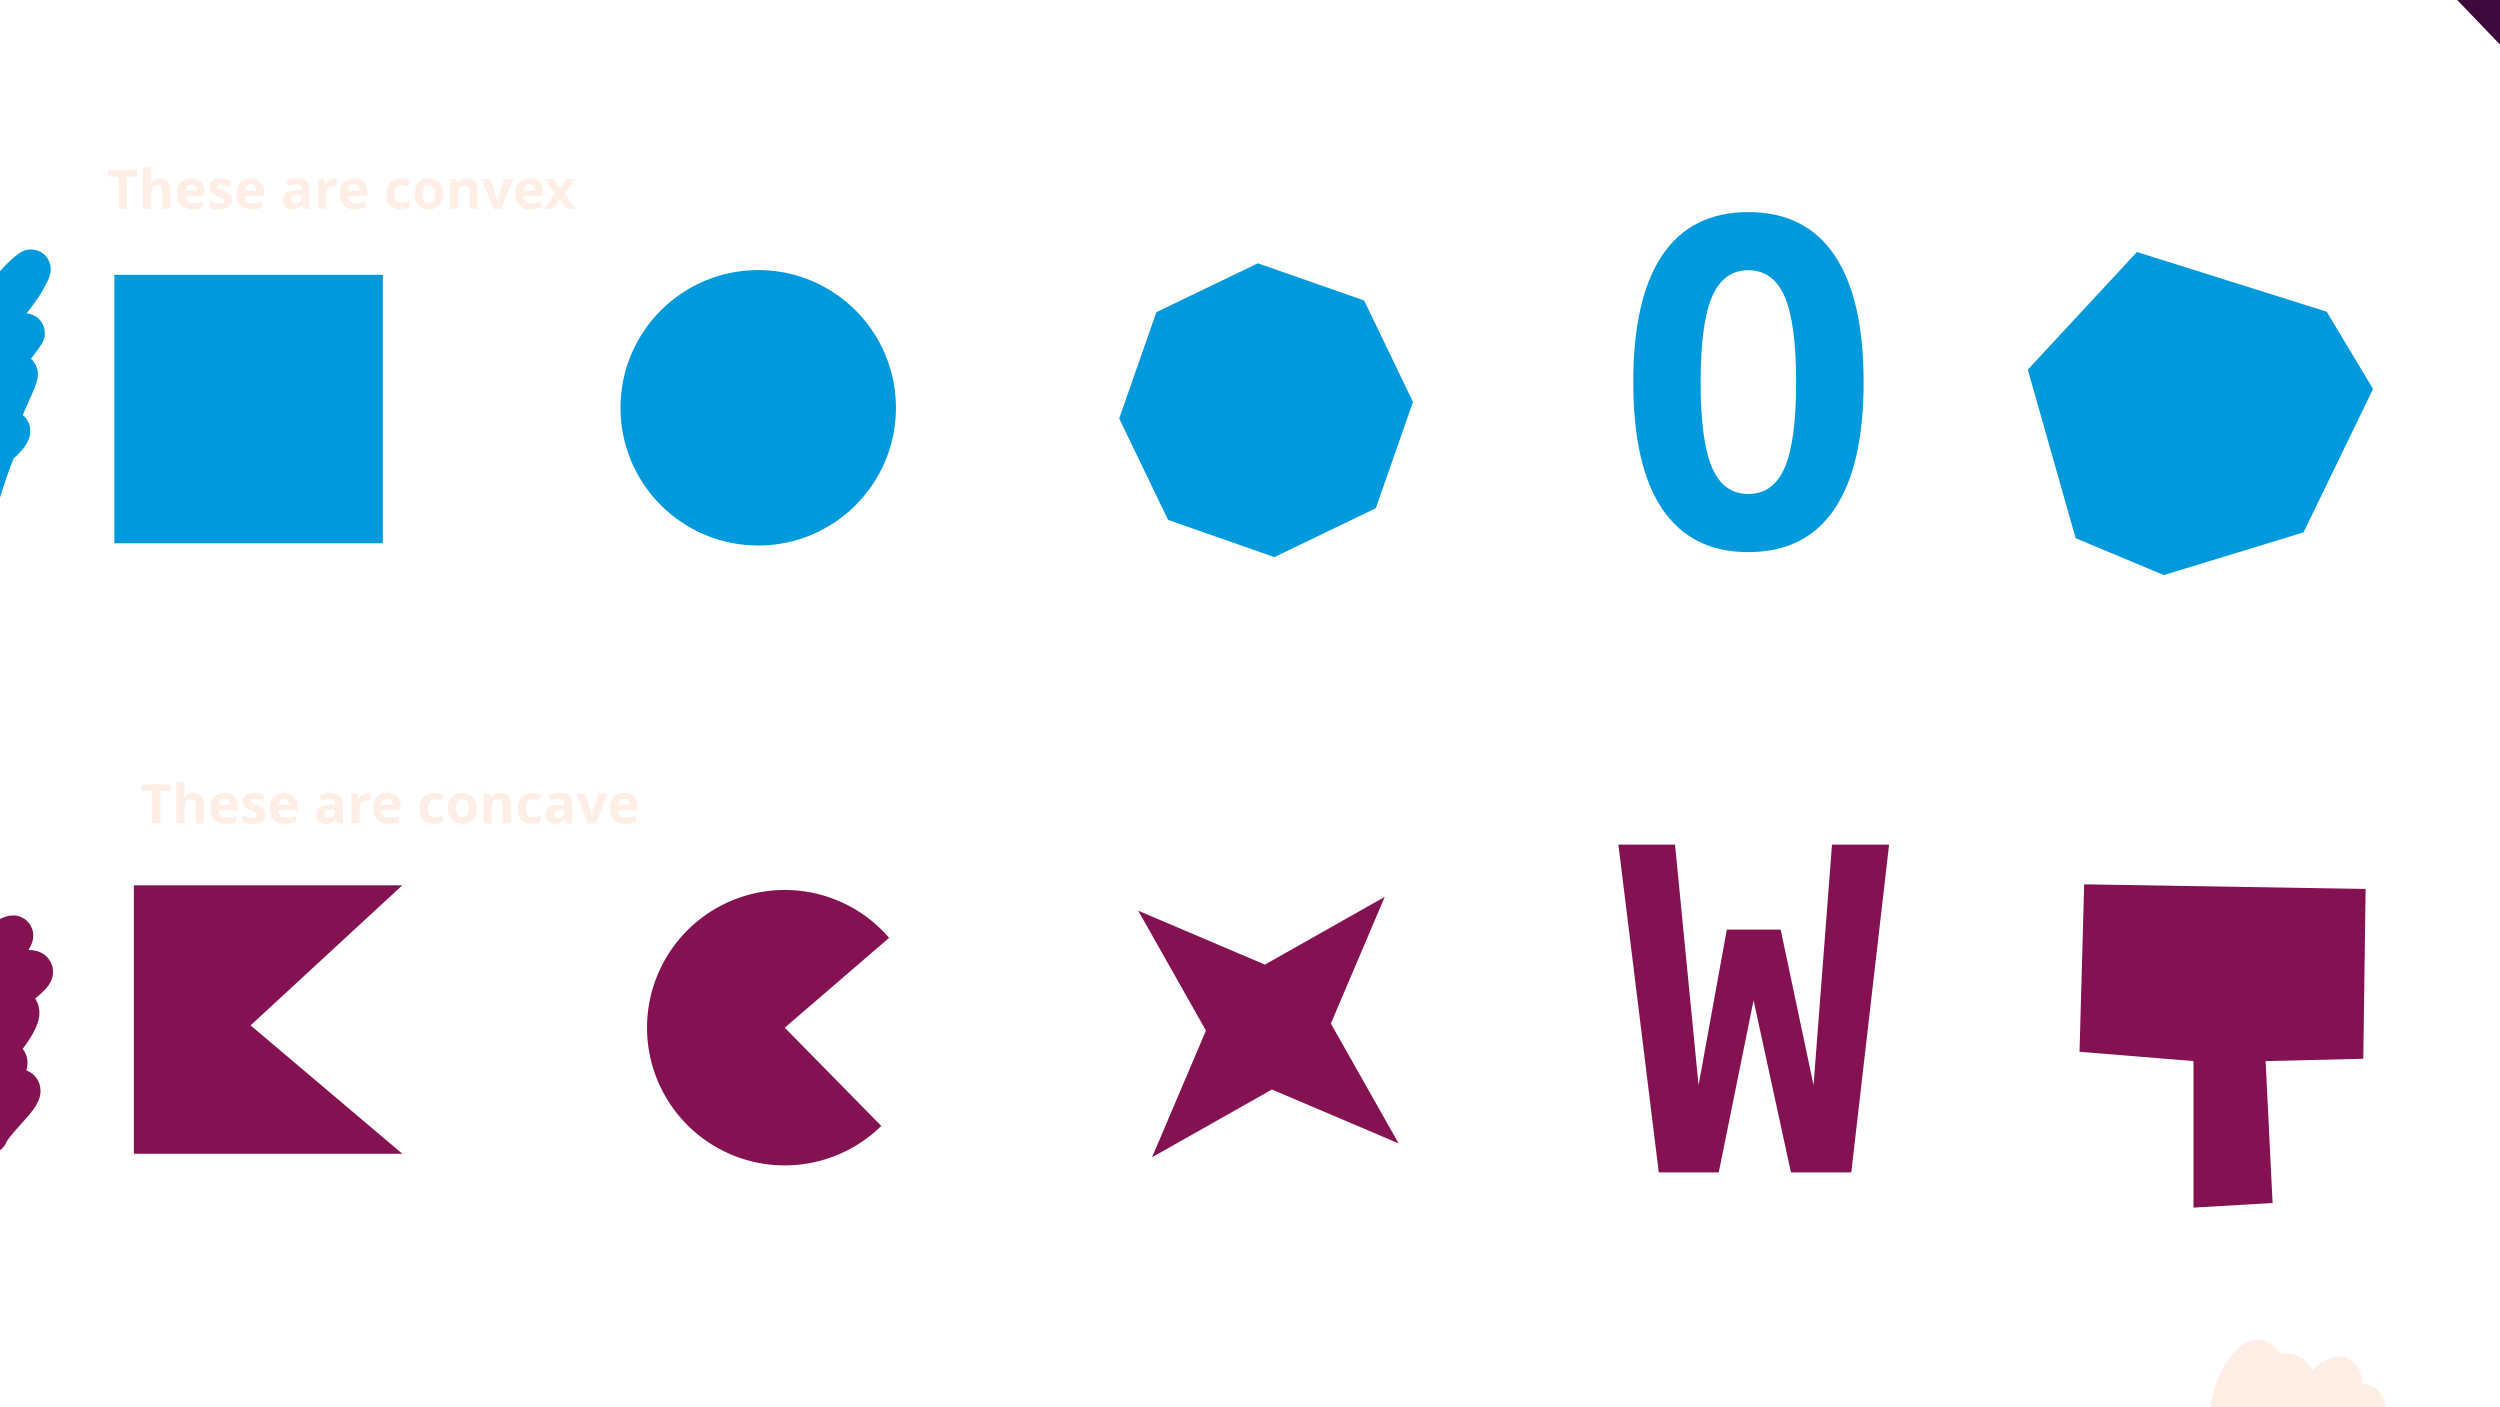
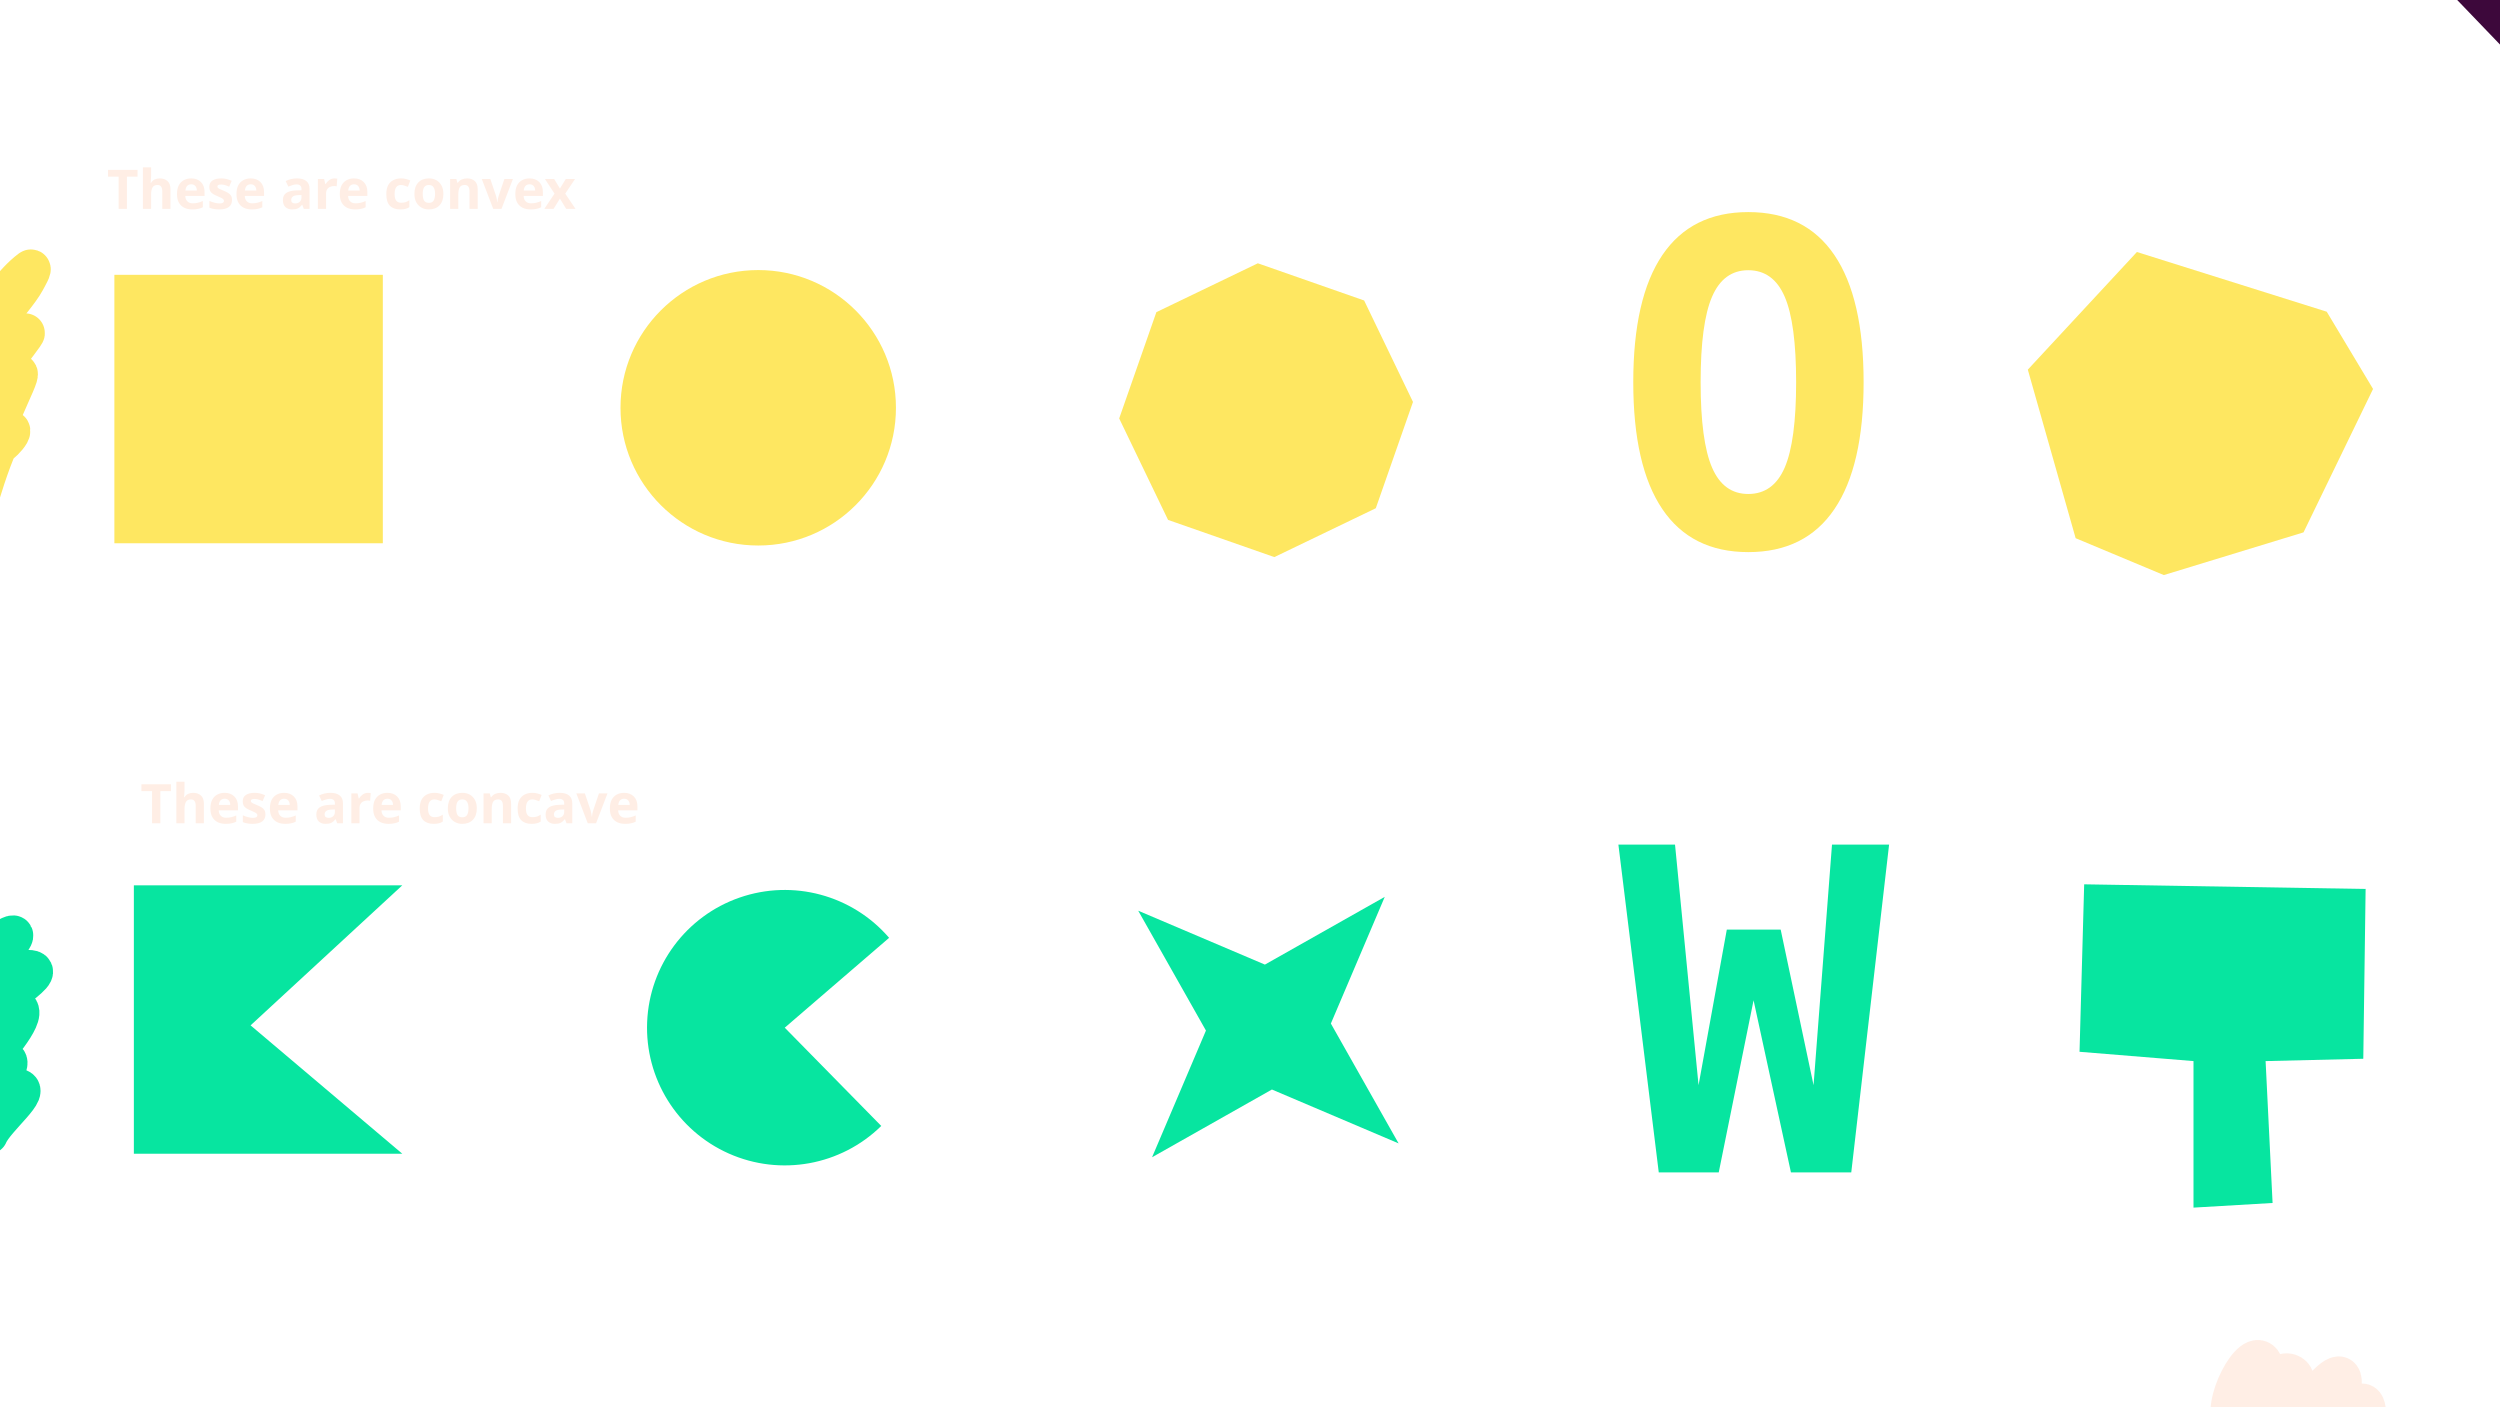
<svg xmlns="http://www.w3.org/2000/svg" width="1280" height="720" viewBox="0 0 338.667 190.5" version="1.1" id="svg5">
  <defs id="defs2" />
  <g id="layer1">
-     <rect style="fill:#0099db;stroke:none;stroke-width:5.202;stroke-linecap:round;stroke-dashoffset:83.602" id="rect2493" width="36.365" height="36.365" x="15.495" y="37.229" />
-     <circle style="fill:#0099db;stroke:none;stroke-width:5.292;stroke-linecap:round;stroke-dashoffset:83.602" id="path2616" cx="102.714" cy="55.242" r="18.657" />
-     <path style="fill:#0099db;stroke:none;stroke-width:20;stroke-linecap:round;stroke-dashoffset:83.602" id="path2697" d="m 596.377,237.834 -51.946,25.017 -54.422,-19.042 -25.017,-51.946 19.042,-54.422 51.946,-25.017 54.422,19.042 25.017,51.946 z" transform="matrix(0.2645833,0,0,0.2645833,28.58352,5.92183)" />
-     <path id="rect2779" style="fill:#841252;stroke-width:5.202;stroke-linecap:round;stroke-dashoffset:83.602" d="M 18.134,119.93 H 54.499 L 33.945,138.903 54.499,156.294 H 18.134 Z" />
-     <path style="fill:#841252;stroke:none;stroke-width:5.292;stroke-linecap:round;stroke-dashoffset:83.602" id="circle2937" d="m 119.381,152.528 a 18.657,18.657 0 0 1 -20.648,3.739 18.657,18.657 0 0 1 -11.066,-17.829 18.657,18.657 0 0 1 12.515,-16.843 18.657,18.657 0 0 1 20.264,5.449 l -14.138,12.173 z" />
-     <path style="fill:#841252;stroke:none;stroke-width:20;stroke-linecap:round;stroke-dashoffset:83.602" id="path3041" d="m 596.377,237.834 -54.658,-23.25 -51.71,29.226 23.25,-54.658 -29.226,-51.71 54.658,23.25 51.71,-29.226 -23.25,54.658 z" transform="matrix(0.3139949,0,0,0.3139949,2.205875,80.21421)" />
-     <text xml:space="preserve" style="font-style:normal;font-variant:normal;font-weight:bold;font-stretch:normal;font-size:60.899px;font-family:Inconsolata;-inkscape-font-specification:'Inconsolata Bold';fill:#0099db;stroke:none;stroke-width:43.499;stroke-linecap:round;stroke-dashoffset:83.602" x="218.518" y="73.934" id="text11890">
-       <tspan id="tspan11888" style="font-style:normal;font-variant:normal;font-weight:bold;font-stretch:normal;font-family:Inconsolata;-inkscape-font-specification:'Inconsolata Bold';stroke-width:43.499" x="218.518" y="73.934">O</tspan>
+     <rect style="fill:#fee761;stroke:none;stroke-width:5.202;stroke-linecap:round;stroke-dashoffset:83.602" id="rect2493" width="36.365" height="36.365" x="15.495" y="37.229" />
+     <circle style="fill:#fee761;stroke:none;stroke-width:5.292;stroke-linecap:round;stroke-dashoffset:83.602" id="path2616" cx="102.714" cy="55.242" r="18.657" />
+     <path style="fill:#fee761;stroke:none;stroke-width:20;stroke-linecap:round;stroke-dashoffset:83.602" id="path2697" d="m 596.377,237.834 -51.946,25.017 -54.422,-19.042 -25.017,-51.946 19.042,-54.422 51.946,-25.017 54.422,19.042 25.017,51.946 z" transform="matrix(0.2645833,0,0,0.2645833,28.58352,5.92183)" />
+     <path id="rect2779" style="fill:#07e5a0;stroke-width:5.202;stroke-linecap:round;stroke-dashoffset:83.602;stroke:none" d="M 18.134,119.93 H 54.499 L 33.945,138.903 54.499,156.294 H 18.134 Z" />
+     <path style="fill:#07e5a0;stroke:none;stroke-width:5.292;stroke-linecap:round;stroke-dashoffset:83.602" id="circle2937" d="m 119.381,152.528 a 18.657,18.657 0 0 1 -20.648,3.739 18.657,18.657 0 0 1 -11.066,-17.829 18.657,18.657 0 0 1 12.515,-16.843 18.657,18.657 0 0 1 20.264,5.449 l -14.138,12.173 z" />
+     <path style="fill:#07e5a0;stroke:none;stroke-width:20;stroke-linecap:round;stroke-dashoffset:83.602" id="path3041" d="m 596.377,237.834 -54.658,-23.25 -51.71,29.226 23.25,-54.658 -29.226,-51.71 54.658,23.25 51.71,-29.226 -23.25,54.658 z" transform="matrix(0.3139949,0,0,0.3139949,2.205875,80.21421)" />
+     <text xml:space="preserve" style="font-style:normal;font-variant:normal;font-weight:bold;font-stretch:normal;font-size:60.899px;font-family:Inconsolata;-inkscape-font-specification:'Inconsolata Bold';fill:#fee761;stroke:none;stroke-width:43.499;stroke-linecap:round;stroke-dashoffset:83.602" x="218.518" y="73.934" id="text11890">
+       <tspan id="tspan11888" style="font-style:normal;font-variant:normal;font-weight:bold;font-stretch:normal;font-family:Inconsolata;-inkscape-font-specification:'Inconsolata Bold';stroke-width:43.499;fill:#fee761" x="218.518" y="73.934">O</tspan>
    </text>
-     <text xml:space="preserve" style="font-style:normal;font-variant:normal;font-weight:bold;font-stretch:normal;font-size:60.899px;font-family:Inconsolata;-inkscape-font-specification:'Inconsolata Bold';fill:#841252;stroke:none;stroke-width:43.499;stroke-linecap:round;stroke-dashoffset:83.602" x="219.237" y="158.82" id="text24956">
-       <tspan id="tspan24954" style="font-style:normal;font-variant:normal;font-weight:bold;font-stretch:normal;font-family:Inconsolata;-inkscape-font-specification:'Inconsolata Bold';fill:#841252;stroke-width:43.499" x="219.237" y="158.82">W</tspan>
+     <text xml:space="preserve" style="font-style:normal;font-variant:normal;font-weight:bold;font-stretch:normal;font-size:60.899px;font-family:Inconsolata;-inkscape-font-specification:'Inconsolata Bold';fill:#07e5a0;stroke:none;stroke-width:43.499;stroke-linecap:round;stroke-dashoffset:83.602" x="219.237" y="158.82" id="text24956">
+       <tspan id="tspan24954" style="font-style:normal;font-variant:normal;font-weight:bold;font-stretch:normal;font-family:Inconsolata;-inkscape-font-specification:'Inconsolata Bold';fill:#07e5a0;stroke-width:43.499;stroke:none" x="219.237" y="158.82">W</tspan>
    </text>
    <text xml:space="preserve" style="font-style:normal;font-variant:normal;font-weight:bold;font-stretch:normal;font-size:7.408px;font-family:'Comic Mono';-inkscape-font-specification:'Comic Mono Bold';fill:#ffeee5;stroke:none;stroke-width:5.292;stroke-linecap:round;stroke-dashoffset:83.602" x="19.018" y="111.527" id="text71284">
      <tspan id="tspan71282" style="font-style:normal;font-variant:normal;font-weight:bold;font-stretch:normal;font-family:'Comic Mono';-inkscape-font-specification:'Comic Mono Bold';fill:#ffeee5;stroke-width:5.292" x="19.018" y="111.527">These are concave</tspan>
    </text>
    <text xml:space="preserve" style="font-style:normal;font-variant:normal;font-weight:bold;font-stretch:normal;font-size:7.408px;font-family:'Comic Mono';-inkscape-font-specification:'Comic Mono Bold';fill:#ffeee5;stroke:none;stroke-width:5.292;stroke-linecap:round;stroke-dashoffset:83.602" x="14.494" y="28.293" id="text73718">
      <tspan id="tspan73716" style="font-style:normal;font-variant:normal;font-weight:bold;font-stretch:normal;font-family:'Comic Mono';-inkscape-font-specification:'Comic Mono Bold';fill:#ffeee5;stroke-width:5.292" x="14.494" y="28.293">These are convex</tspan>
    </text>
-     <path style="fill:#0099db;stroke:none;stroke-width:3.685;stroke-linecap:round;stroke-dashoffset:83.602" d="m 289.481,34.138 -14.779,15.936 6.479,22.834 11.945,4.995 18.924,-5.785 9.42,-19.427 -6.276,-10.465 z" id="path83486" />
-     <path style="fill:#841252;stroke:none;stroke-width:5.292;stroke-linecap:round;stroke-dashoffset:83.602" d="m 282.337,119.796 -0.63,22.686 15.439,1.26 v 19.85 l 10.713,-0.63 -0.945,-19.22 13.233,-0.315 0.315,-23.001 z" id="path84296" />
-     <path style="fill:none;stroke:#0099db;stroke-width:5.292;stroke-linecap:round;stroke-dashoffset:83.602" d="M -2.521,42.786 C 0.115,41.218 1.683,38.294 4.096,36.485 4.549,36.145 3.734,37.562 3.466,38.06 1.938,40.898 -4.096,46.647 -4.096,49.718 c 0,2.684 5.034,-2.198 6.932,-4.096 2.781,-2.781 -4.858,6.25 -6.617,9.768 -1.071,2.142 3.978,-2.718 5.671,-4.411 2.326,-2.326 -2.836,6.163 -2.836,9.452 0,1.04 3.245,-2.206 2.206,-2.206 -1.618,0 -5.145,12.875 -5.356,13.864" id="path84495" />
-     <path style="fill:none;stroke:#841252;stroke-width:5.292;stroke-linecap:round;stroke-dashoffset:83.602" d="m -3.151,129.753 c 11.205,-8.046 0.487,1.546 -1.89,6.302 -0.553,1.106 8.313,-4.726 8.822,-4.726 3.592,0 -6.617,4.915 -6.617,8.507 0,2.071 3.892,-4.616 5.356,-3.151 1.138,1.138 -3.555,6.21 -4.096,6.932 -1.789,2.385 4.331,-2.25 2.206,1.575 -4.802,8.644 -4.031,2.206 1.575,2.206 2.45,0 -2.816,4.05 -3.781,6.302" id="path84673" />
+     <path style="fill:#fee761;stroke:none;stroke-width:3.685;stroke-linecap:round;stroke-dashoffset:83.602" d="m 289.481,34.138 -14.779,15.936 6.479,22.834 11.945,4.995 18.924,-5.785 9.42,-19.427 -6.276,-10.465 z" id="path83486" />
+     <path style="fill:#07e5a0;stroke:none;stroke-width:5.292;stroke-linecap:round;stroke-dashoffset:83.602" d="m 282.337,119.796 -0.63,22.686 15.439,1.26 v 19.85 l 10.713,-0.63 -0.945,-19.22 13.233,-0.315 0.315,-23.001 z" id="path84296" />
+     <path style="fill:none;stroke:#fee761;stroke-width:5.292;stroke-linecap:round;stroke-dashoffset:83.602" d="M -2.521,42.786 C 0.115,41.218 1.683,38.294 4.096,36.485 4.549,36.145 3.734,37.562 3.466,38.06 1.938,40.898 -4.096,46.647 -4.096,49.718 c 0,2.684 5.034,-2.198 6.932,-4.096 2.781,-2.781 -4.858,6.25 -6.617,9.768 -1.071,2.142 3.978,-2.718 5.671,-4.411 2.326,-2.326 -2.836,6.163 -2.836,9.452 0,1.04 3.245,-2.206 2.206,-2.206 -1.618,0 -5.145,12.875 -5.356,13.864" id="path84495" />
+     <path style="fill:none;stroke:#07e5a0;stroke-width:5.292;stroke-linecap:round;stroke-dashoffset:83.602" d="m -3.151,129.753 c 11.205,-8.046 0.487,1.546 -1.89,6.302 -0.553,1.106 8.313,-4.726 8.822,-4.726 3.592,0 -6.617,4.915 -6.617,8.507 0,2.071 3.892,-4.616 5.356,-3.151 1.138,1.138 -3.555,6.21 -4.096,6.932 -1.789,2.385 4.331,-2.25 2.206,1.575 -4.802,8.644 -4.031,2.206 1.575,2.206 2.45,0 -2.816,4.05 -3.781,6.302" id="path84673" />
    <path style="fill:none;stroke:#ffeee5;stroke-width:5.292;stroke-linecap:round;stroke-dashoffset:83.602" d="m 302.557,192.942 c -1.927,-2.372 2.644,-10.977 4.01,-8.243 0.922,1.844 -1.995,8.435 -2.674,10.471 -2.522,7.565 2.567,-10.358 6.238,-9.135 3.129,1.043 -4.635,9.803 -1.337,9.803 0.232,0 9.262,-14.164 8.466,-7.798 -0.276,2.209 -1.114,4.232 -1.114,6.461 0,0.938 4.456,-8.137 4.456,-2.674" id="path84808" />
    <path style="fill:none;stroke:#3d083b;stroke-width:5.292;stroke-linecap:round;stroke-dashoffset:83.602" d="M 328.513,-8.355 350.236,14.259" id="path84974" />
  </g>
</svg>
